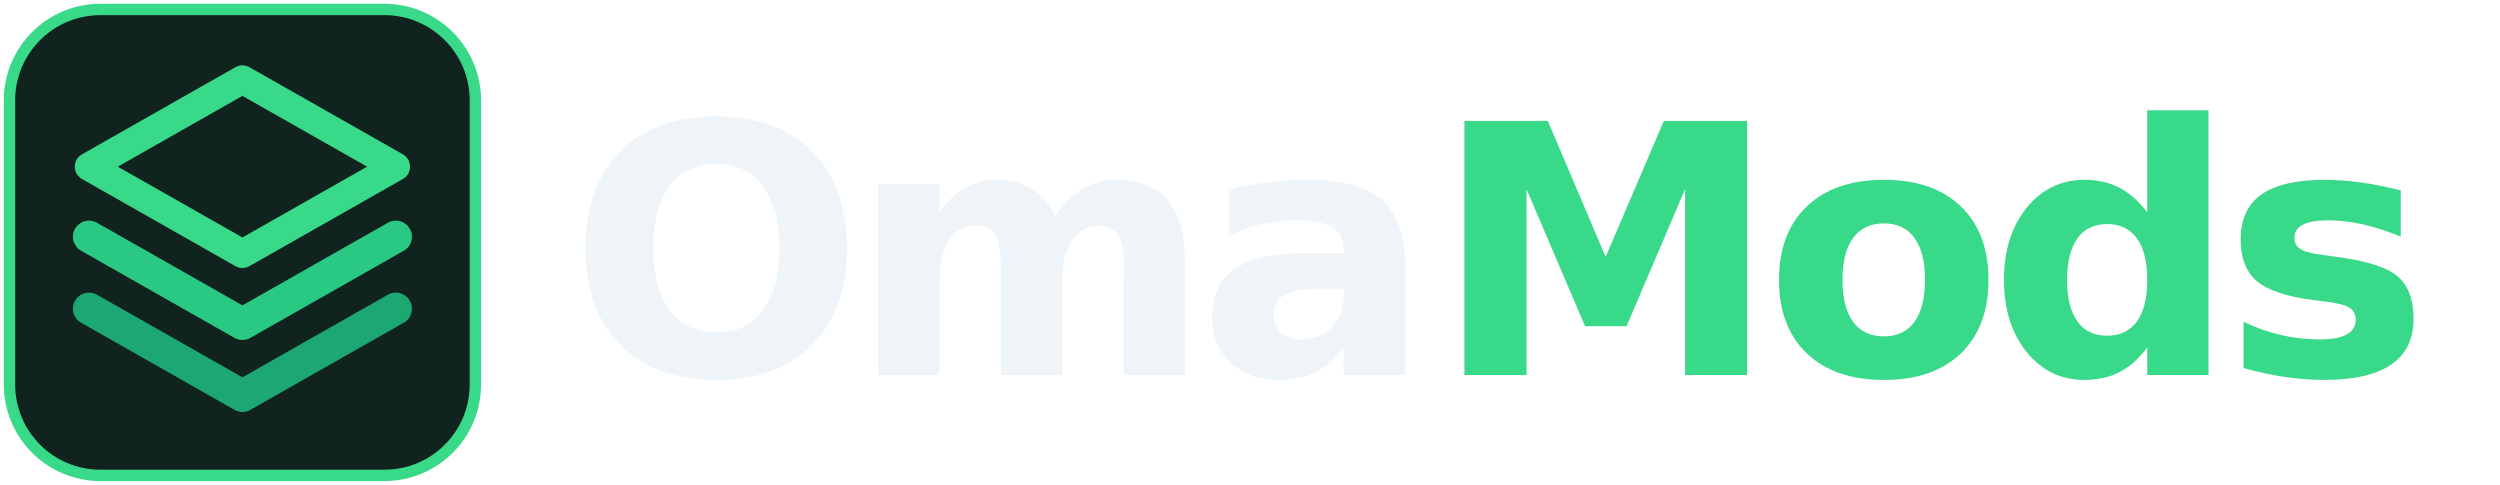
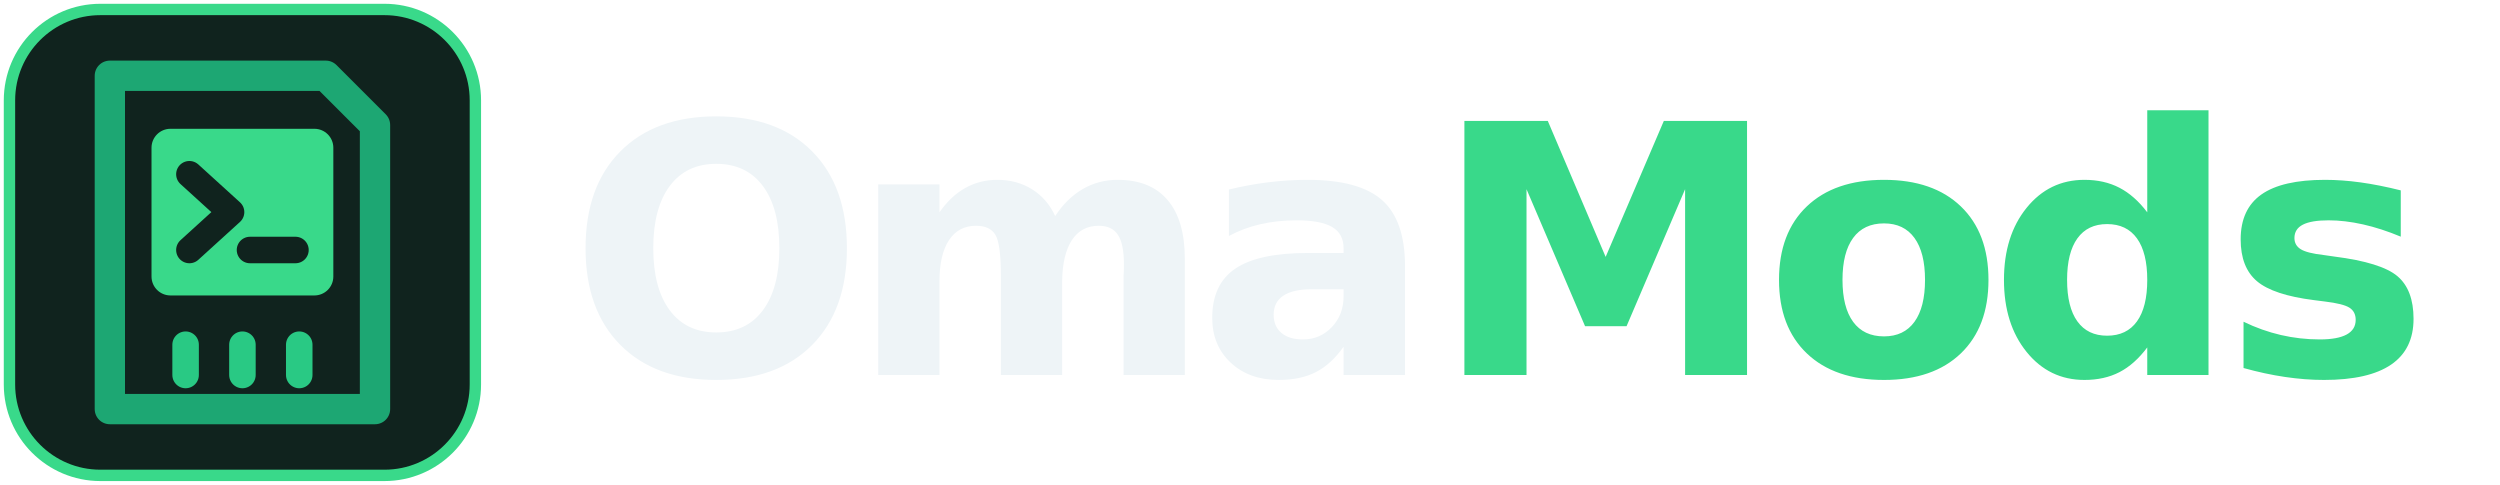
<svg xmlns="http://www.w3.org/2000/svg" viewBox="0 0 1320 256" role="img" aria-label="OmaMods logo">
  <rect x="5" y="5" width="246" height="246" rx="48" fill="#10231e" stroke="#39d98a" stroke-width="6" />
  <g fill="none" stroke-linecap="round" stroke-linejoin="round">
-     <path d="M128 42 209 88 128 134 47 88Z" stroke="#39d98a" stroke-width="15" />
-     <path d="M47 125 128 171 209 125" stroke="#29c984" stroke-width="17" />
-     <path d="M47 163 128 209 209 163" stroke="#1da773" stroke-width="17" />
+     <path d="M58 40H172L198 66V216H58Z" stroke="#1da773" stroke-width="16" />
+     <rect x="80" y="68" width="96" height="88" rx="10" fill="#39d98a" />
+     <path d="M100 92 122 112 100 132" stroke="#10231e" stroke-width="14" />
+     <path d="M132 132H156" stroke="#10231e" stroke-width="14" />
+     <path d="M98 182V198M128 182V198M158 182V198" stroke="#29c984" stroke-width="14" />
  </g>
  <text x="300" y="198" fill="#eef4f7" font-family="DejaVu Sans,Arial,sans-serif" font-size="184" font-weight="700" letter-spacing="-8">Oma<tspan fill="#39d98a">Mods</tspan>
  </text>
</svg>
